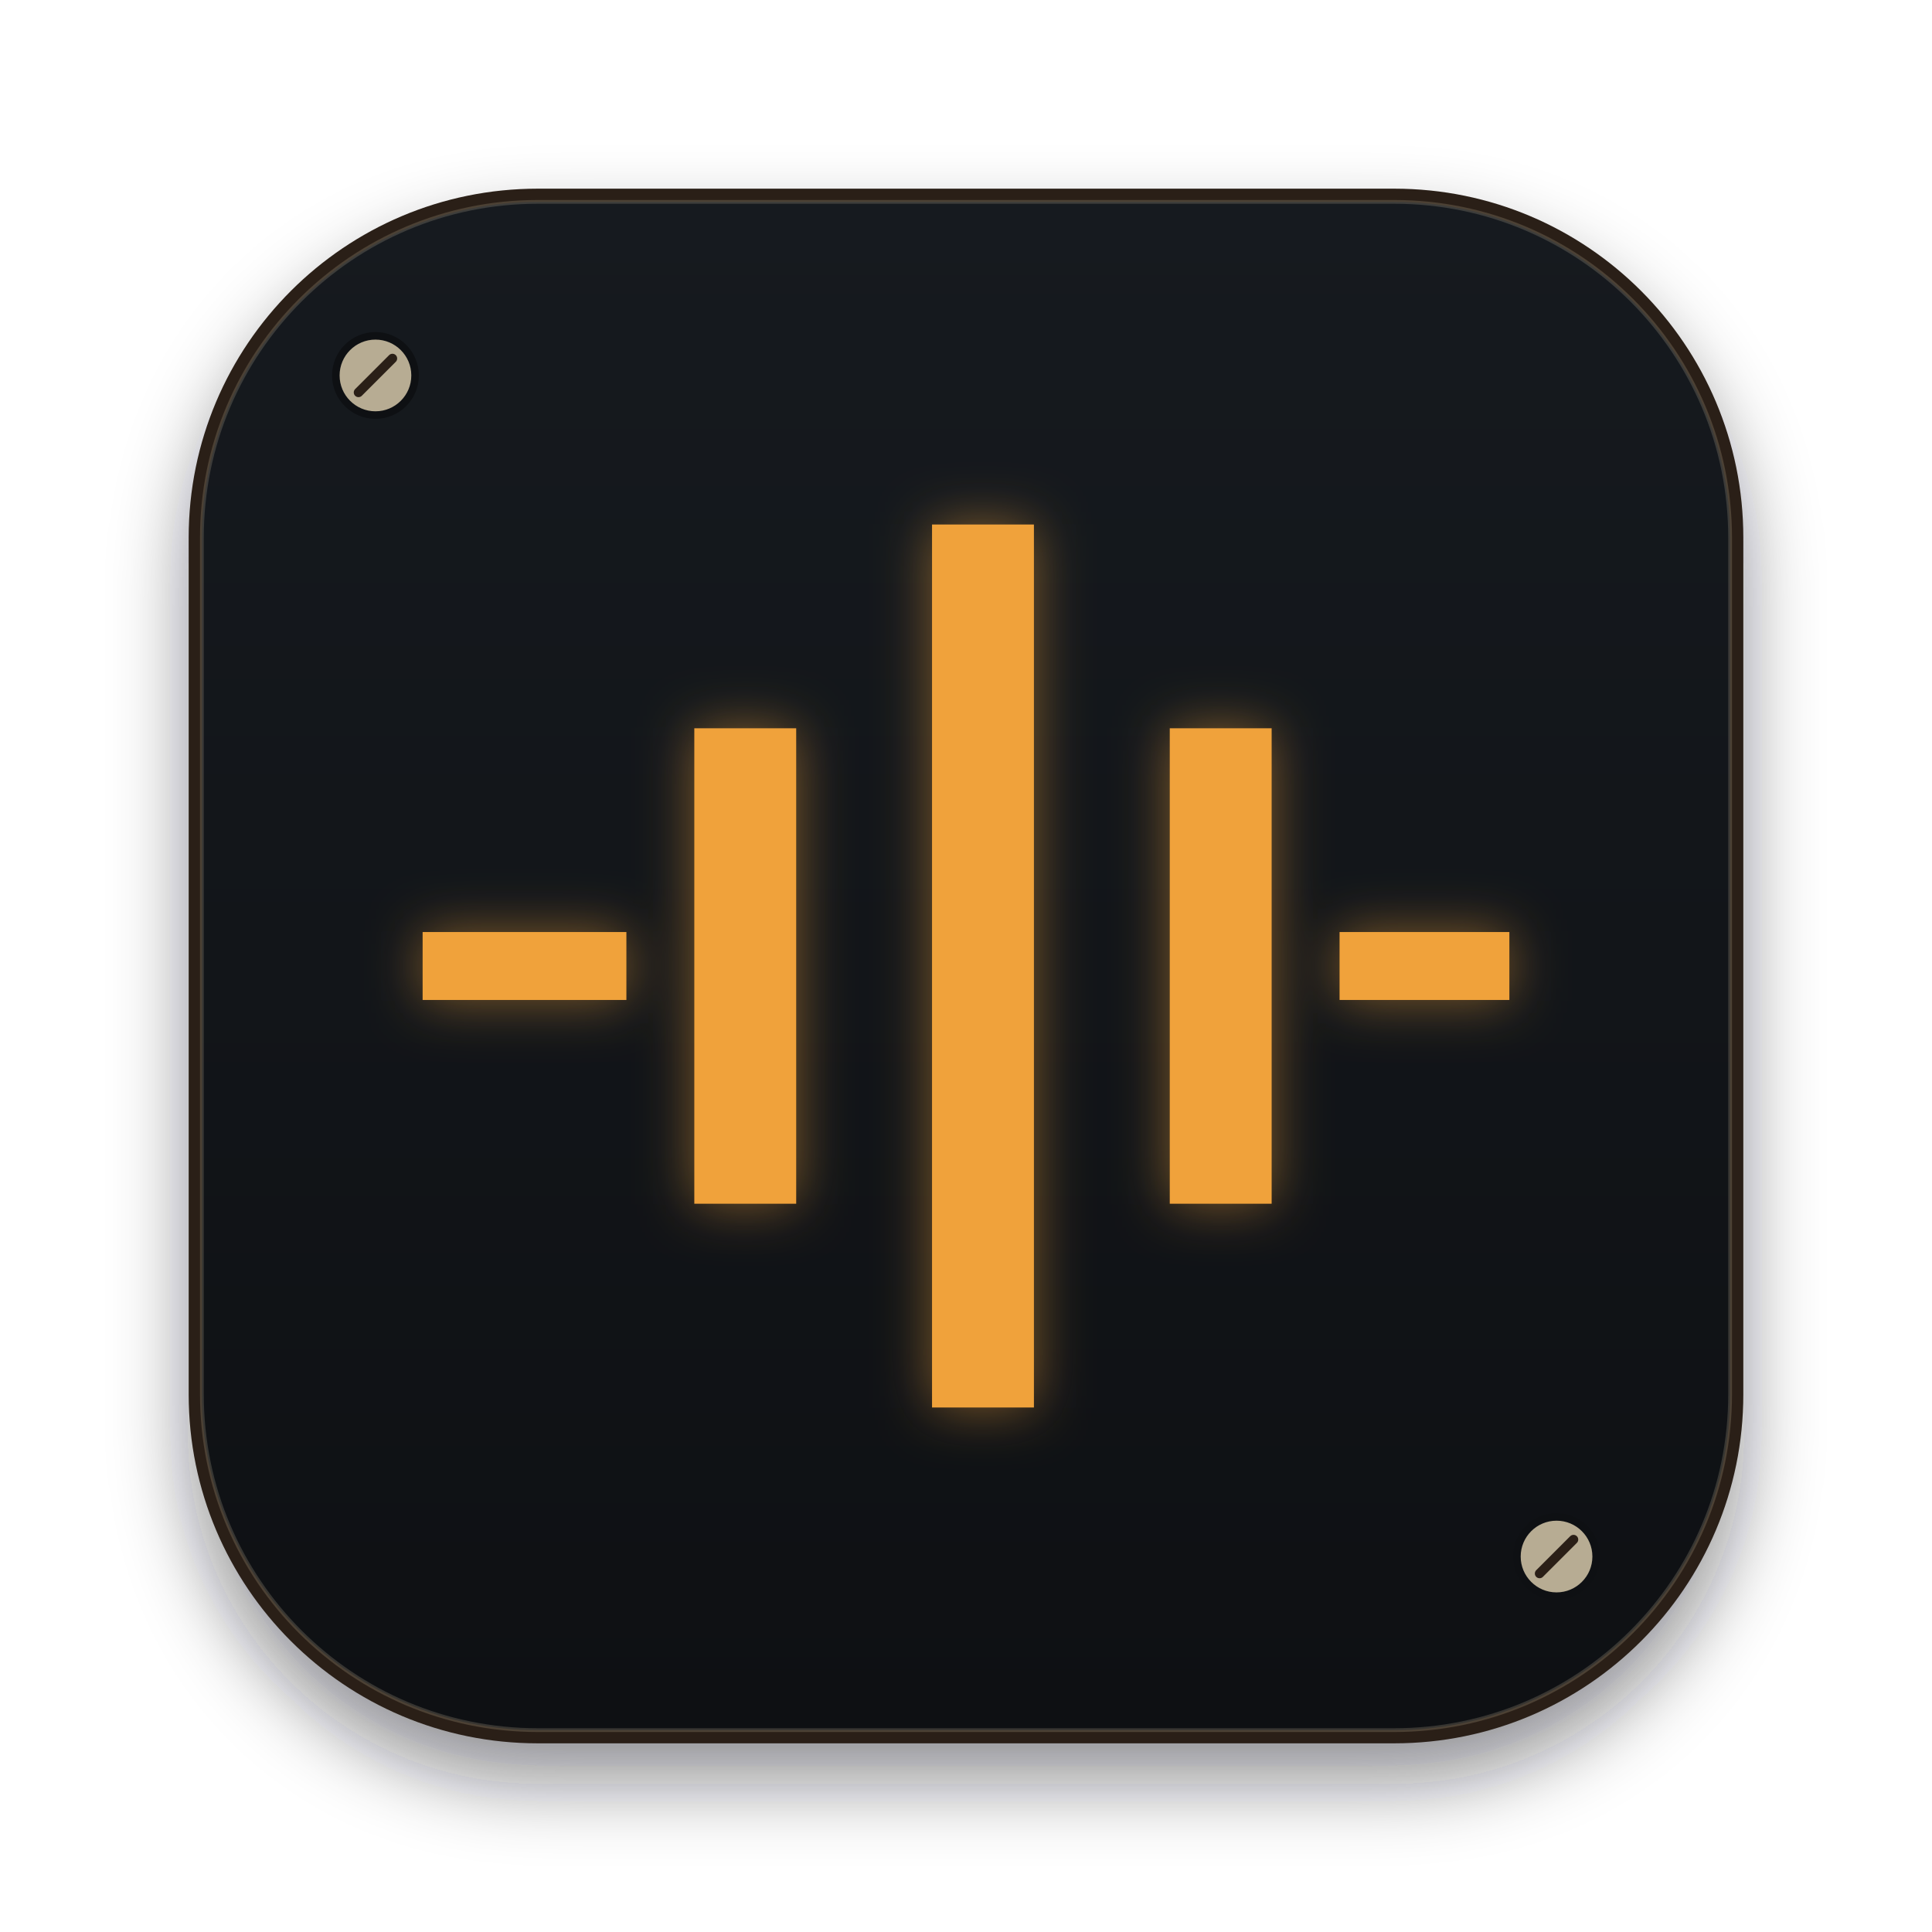
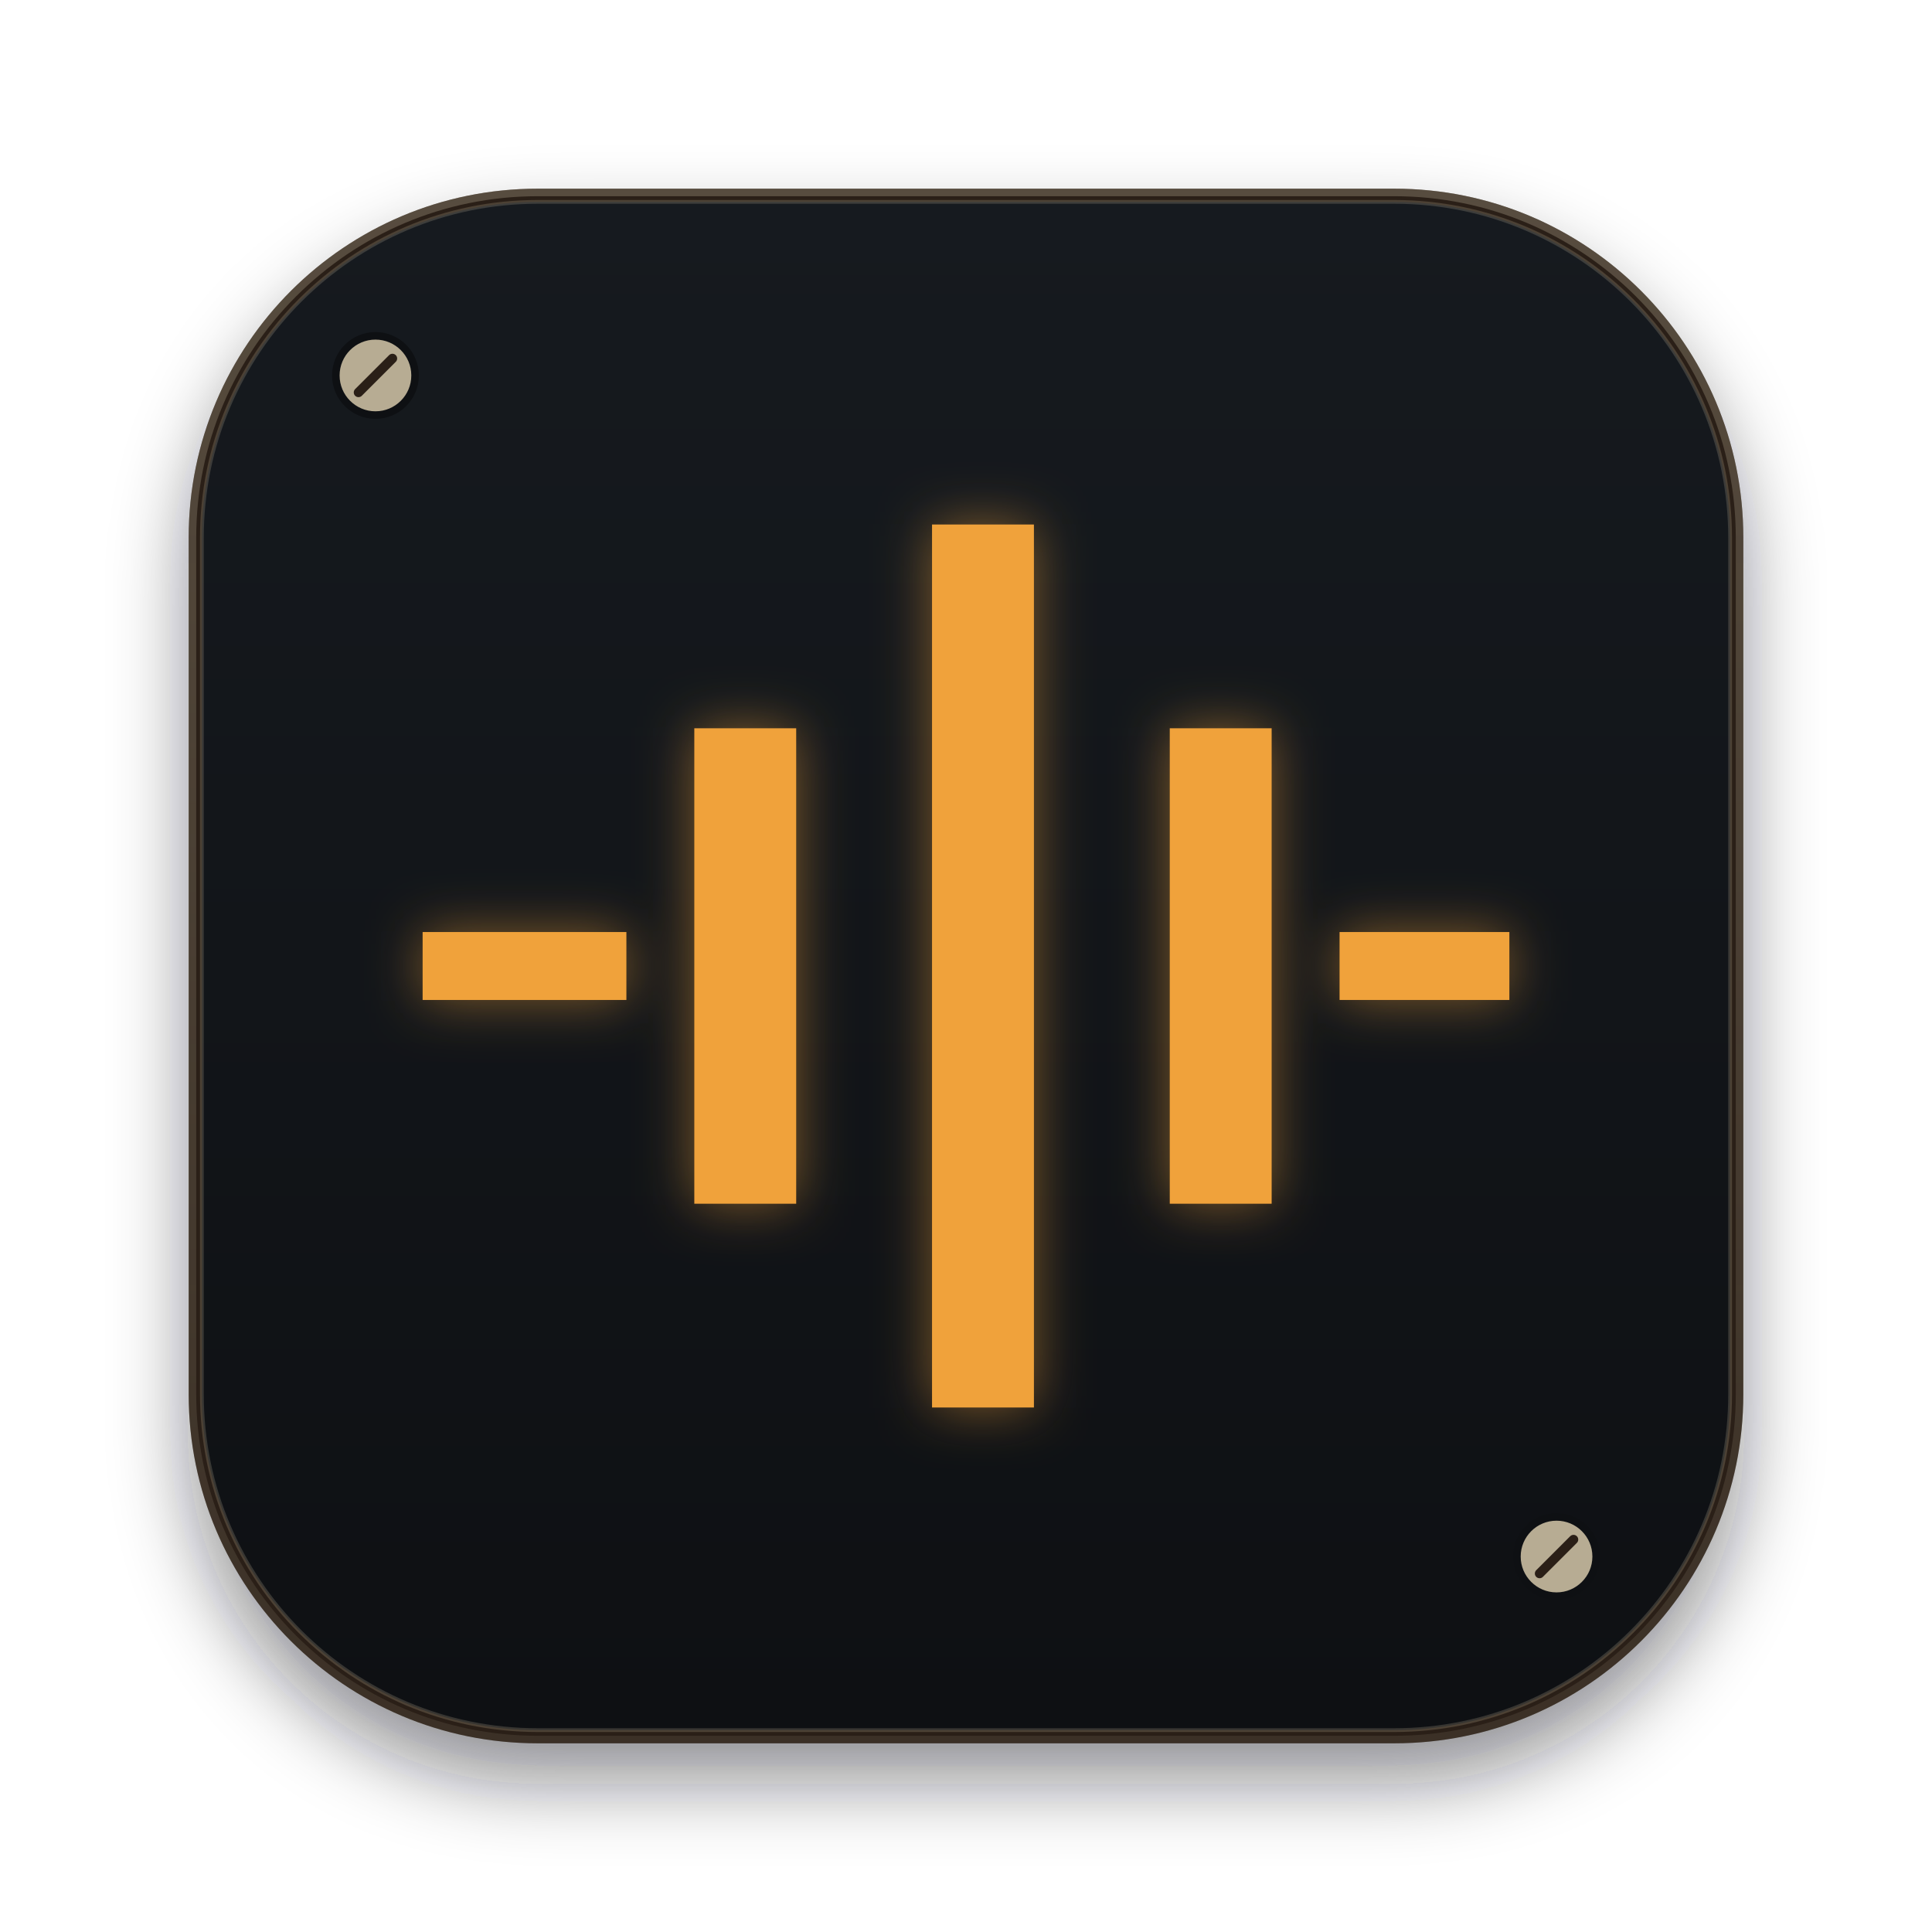
<svg xmlns="http://www.w3.org/2000/svg" width="1024" height="1024" viewBox="0 0 1024 1024">
  <defs>
    <linearGradient id="panel" x2="0" y2="1">
      <stop stop-color="#161A1F" />
      <stop offset="1" stop-color="#0E1013" />
+     </linearGradient>
+     <linearGradient id="rim" x2="0" y2="1">
+       <stop stop-color="#B7AC93" stop-opacity=".32" />
+       <stop offset="1" stop-color="#B7AC93" stop-opacity=".12" />
    </linearGradient>
    <filter id="shadow" x="-25%" y="-25%" width="150%" height="160%">
      <feGaussianBlur stdDeviation="20" />
    </filter>
    <filter id="glow" x="-30%" y="-30%" width="160%" height="160%">
      <feGaussianBlur stdDeviation="14" />
    </filter>
    <g id="mark">
      <path d="M224 494h108v36H224z M368 386h54v252h-54z M494 278h54v468h-54z M620 386h54v252h-54z M710 494h90v36h-90z" />
    </g>
  </defs>
  <rect class="detail" x="100" y="121" width="824" height="824" rx="185" fill="#0E1013" opacity=".45" filter="url(#shadow)" />
  <rect x="100" y="100" width="824" height="824" rx="185" fill="#2A1F17" />
  <rect x="107" y="107" width="810" height="810" rx="178" fill="url(#panel)" stroke="#B7AC93" stroke-opacity=".24" stroke-width="2" />
+   <rect class="detail" x="102" y="102" width="820" height="820" rx="183" fill="none" stroke="url(#rim)" stroke-width="4" />
  <g class="detail" fill="#B7AC93" stroke="#0E1013" stroke-width="4">
    <circle cx="199" cy="199" r="21" />
    <circle cx="825" cy="825" r="21" />
  </g>
  <g class="detail" stroke="#2A1F17" stroke-width="5" stroke-linecap="round">
    <path d="m190 208 18-18 M816 834l18-18" />
  </g>
  <use class="detail full-mark" href="#mark" fill="#F0A23B" opacity=".5" filter="url(#glow)" />
  <use class="full-mark" href="#mark" fill="#F0A23B" />
  <path class="small-mark" display="none" fill="#F0A23B" d="M192 512h128v64H192z M384 384h64v320h-64z M512 256h64v576h-64z M640 384h64v320h-64z M768 512h128v64H768z" />
</svg>
